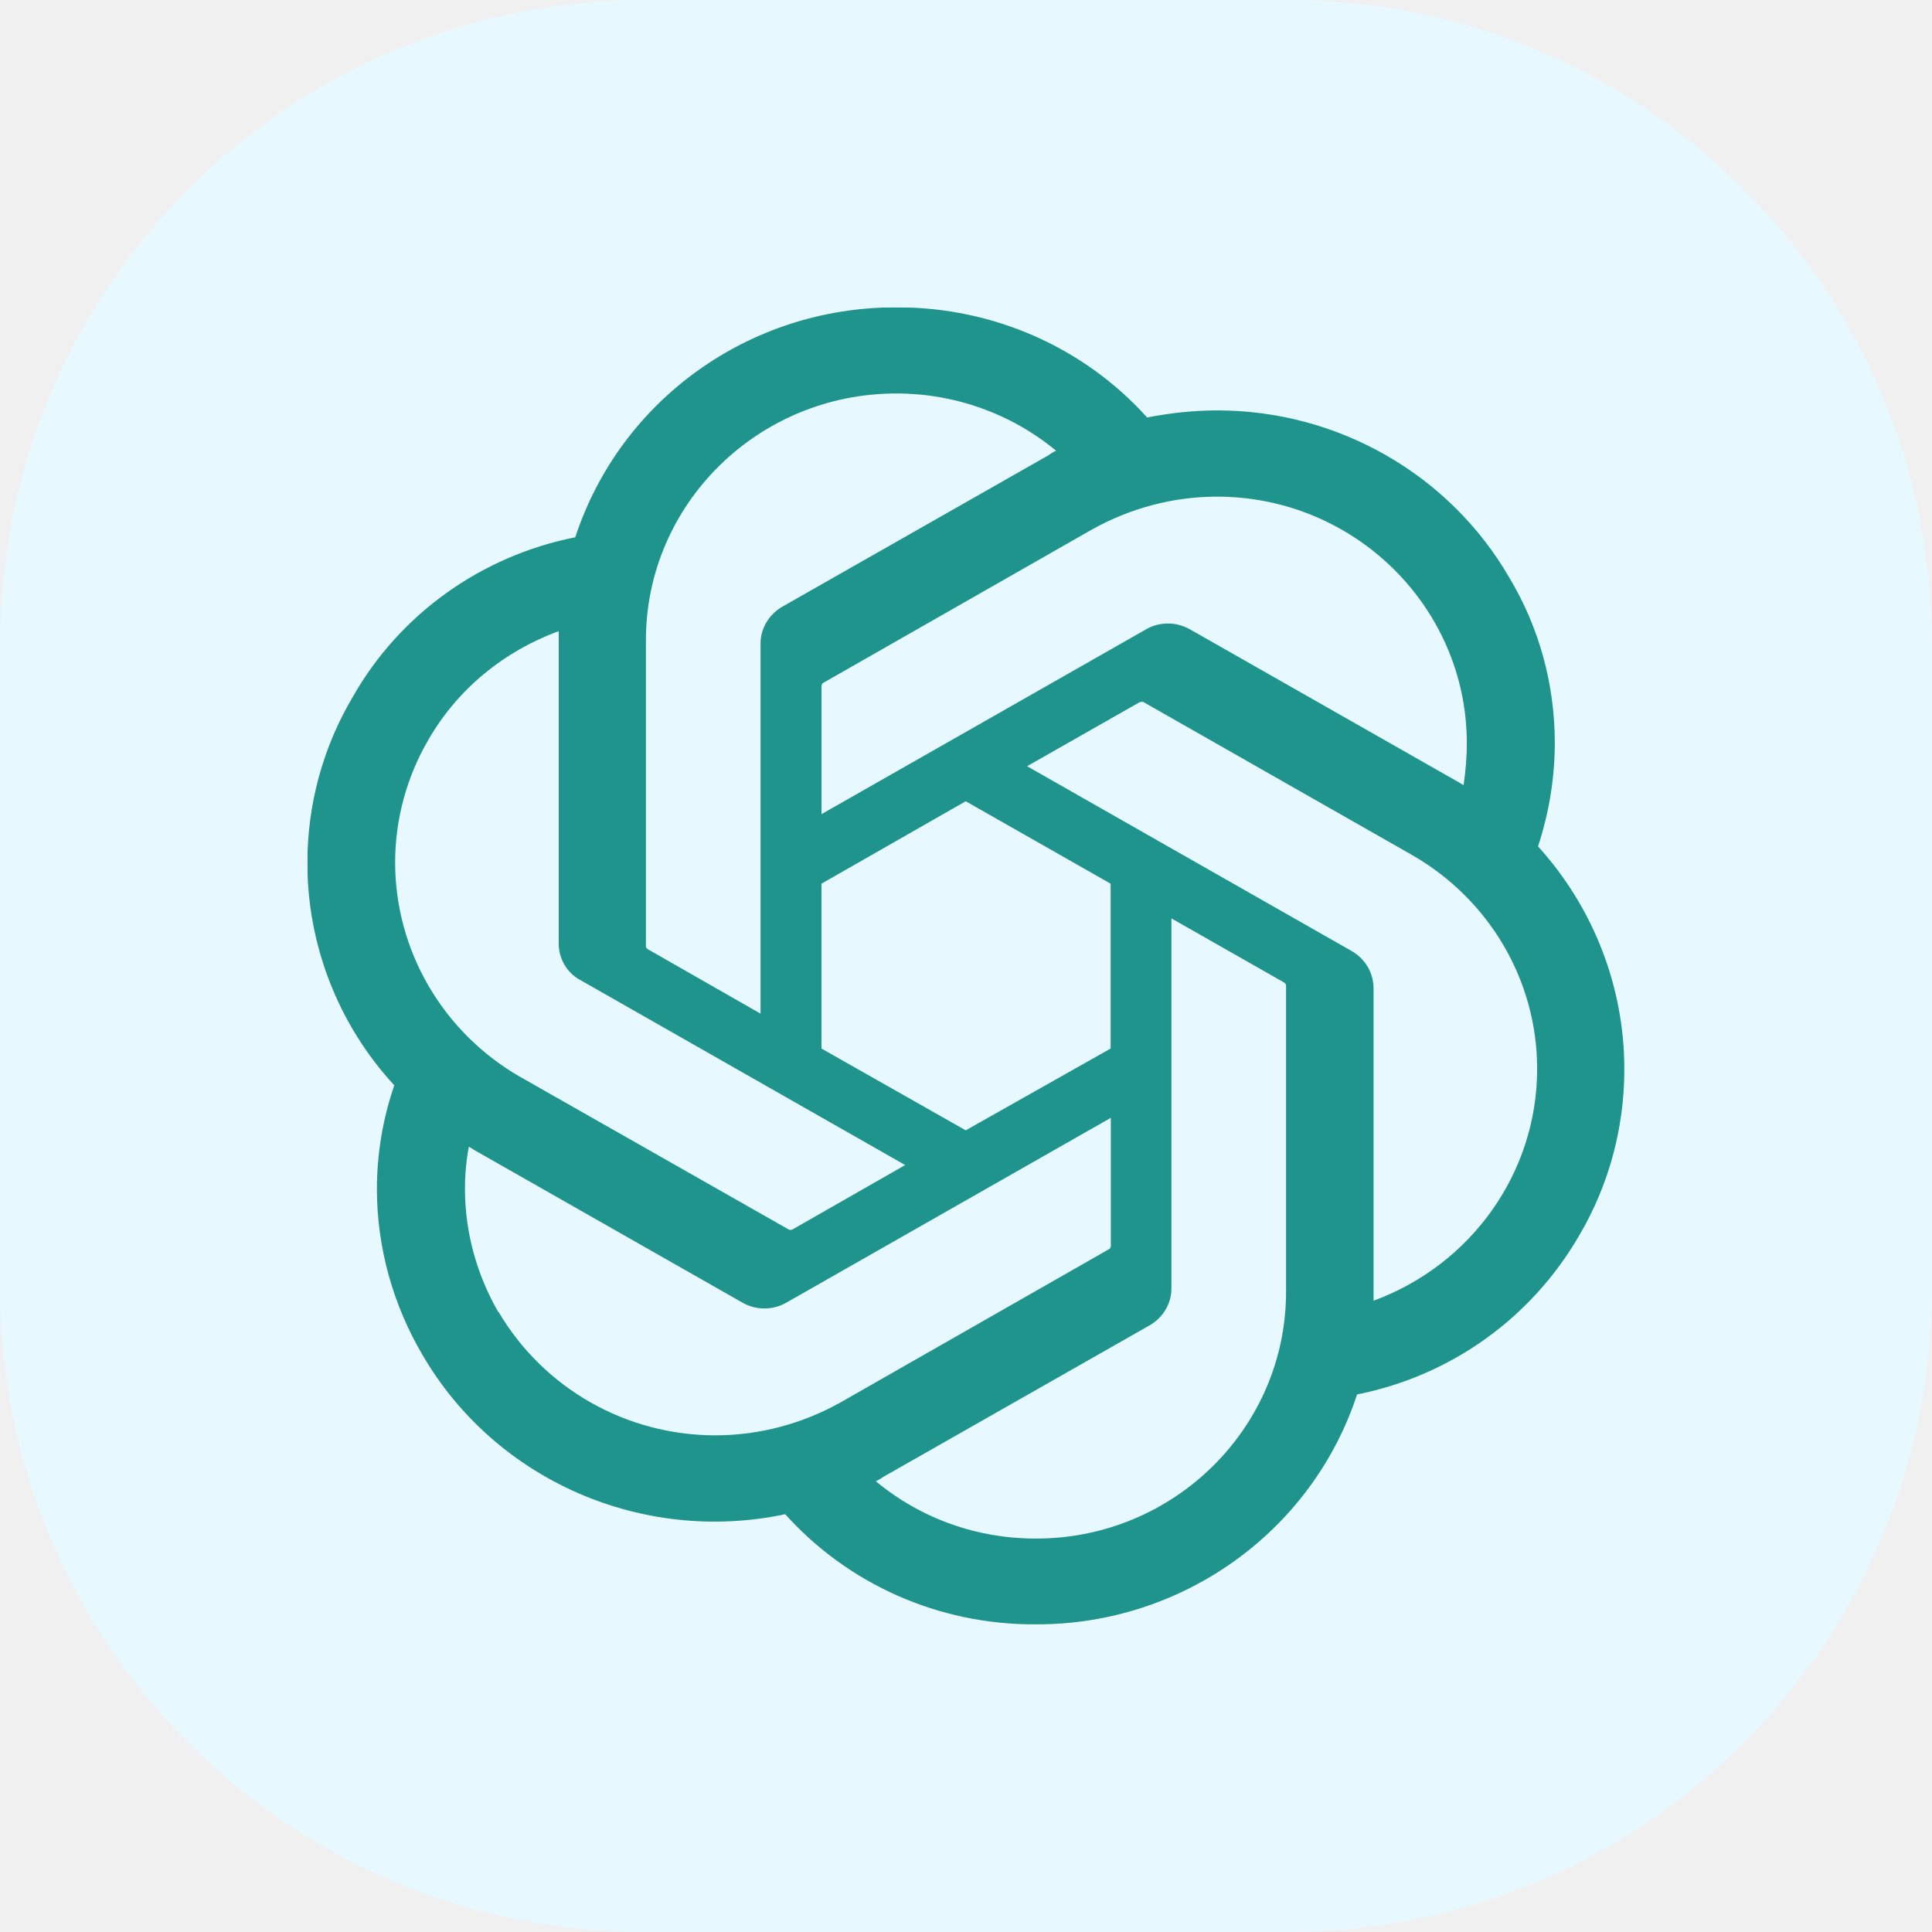
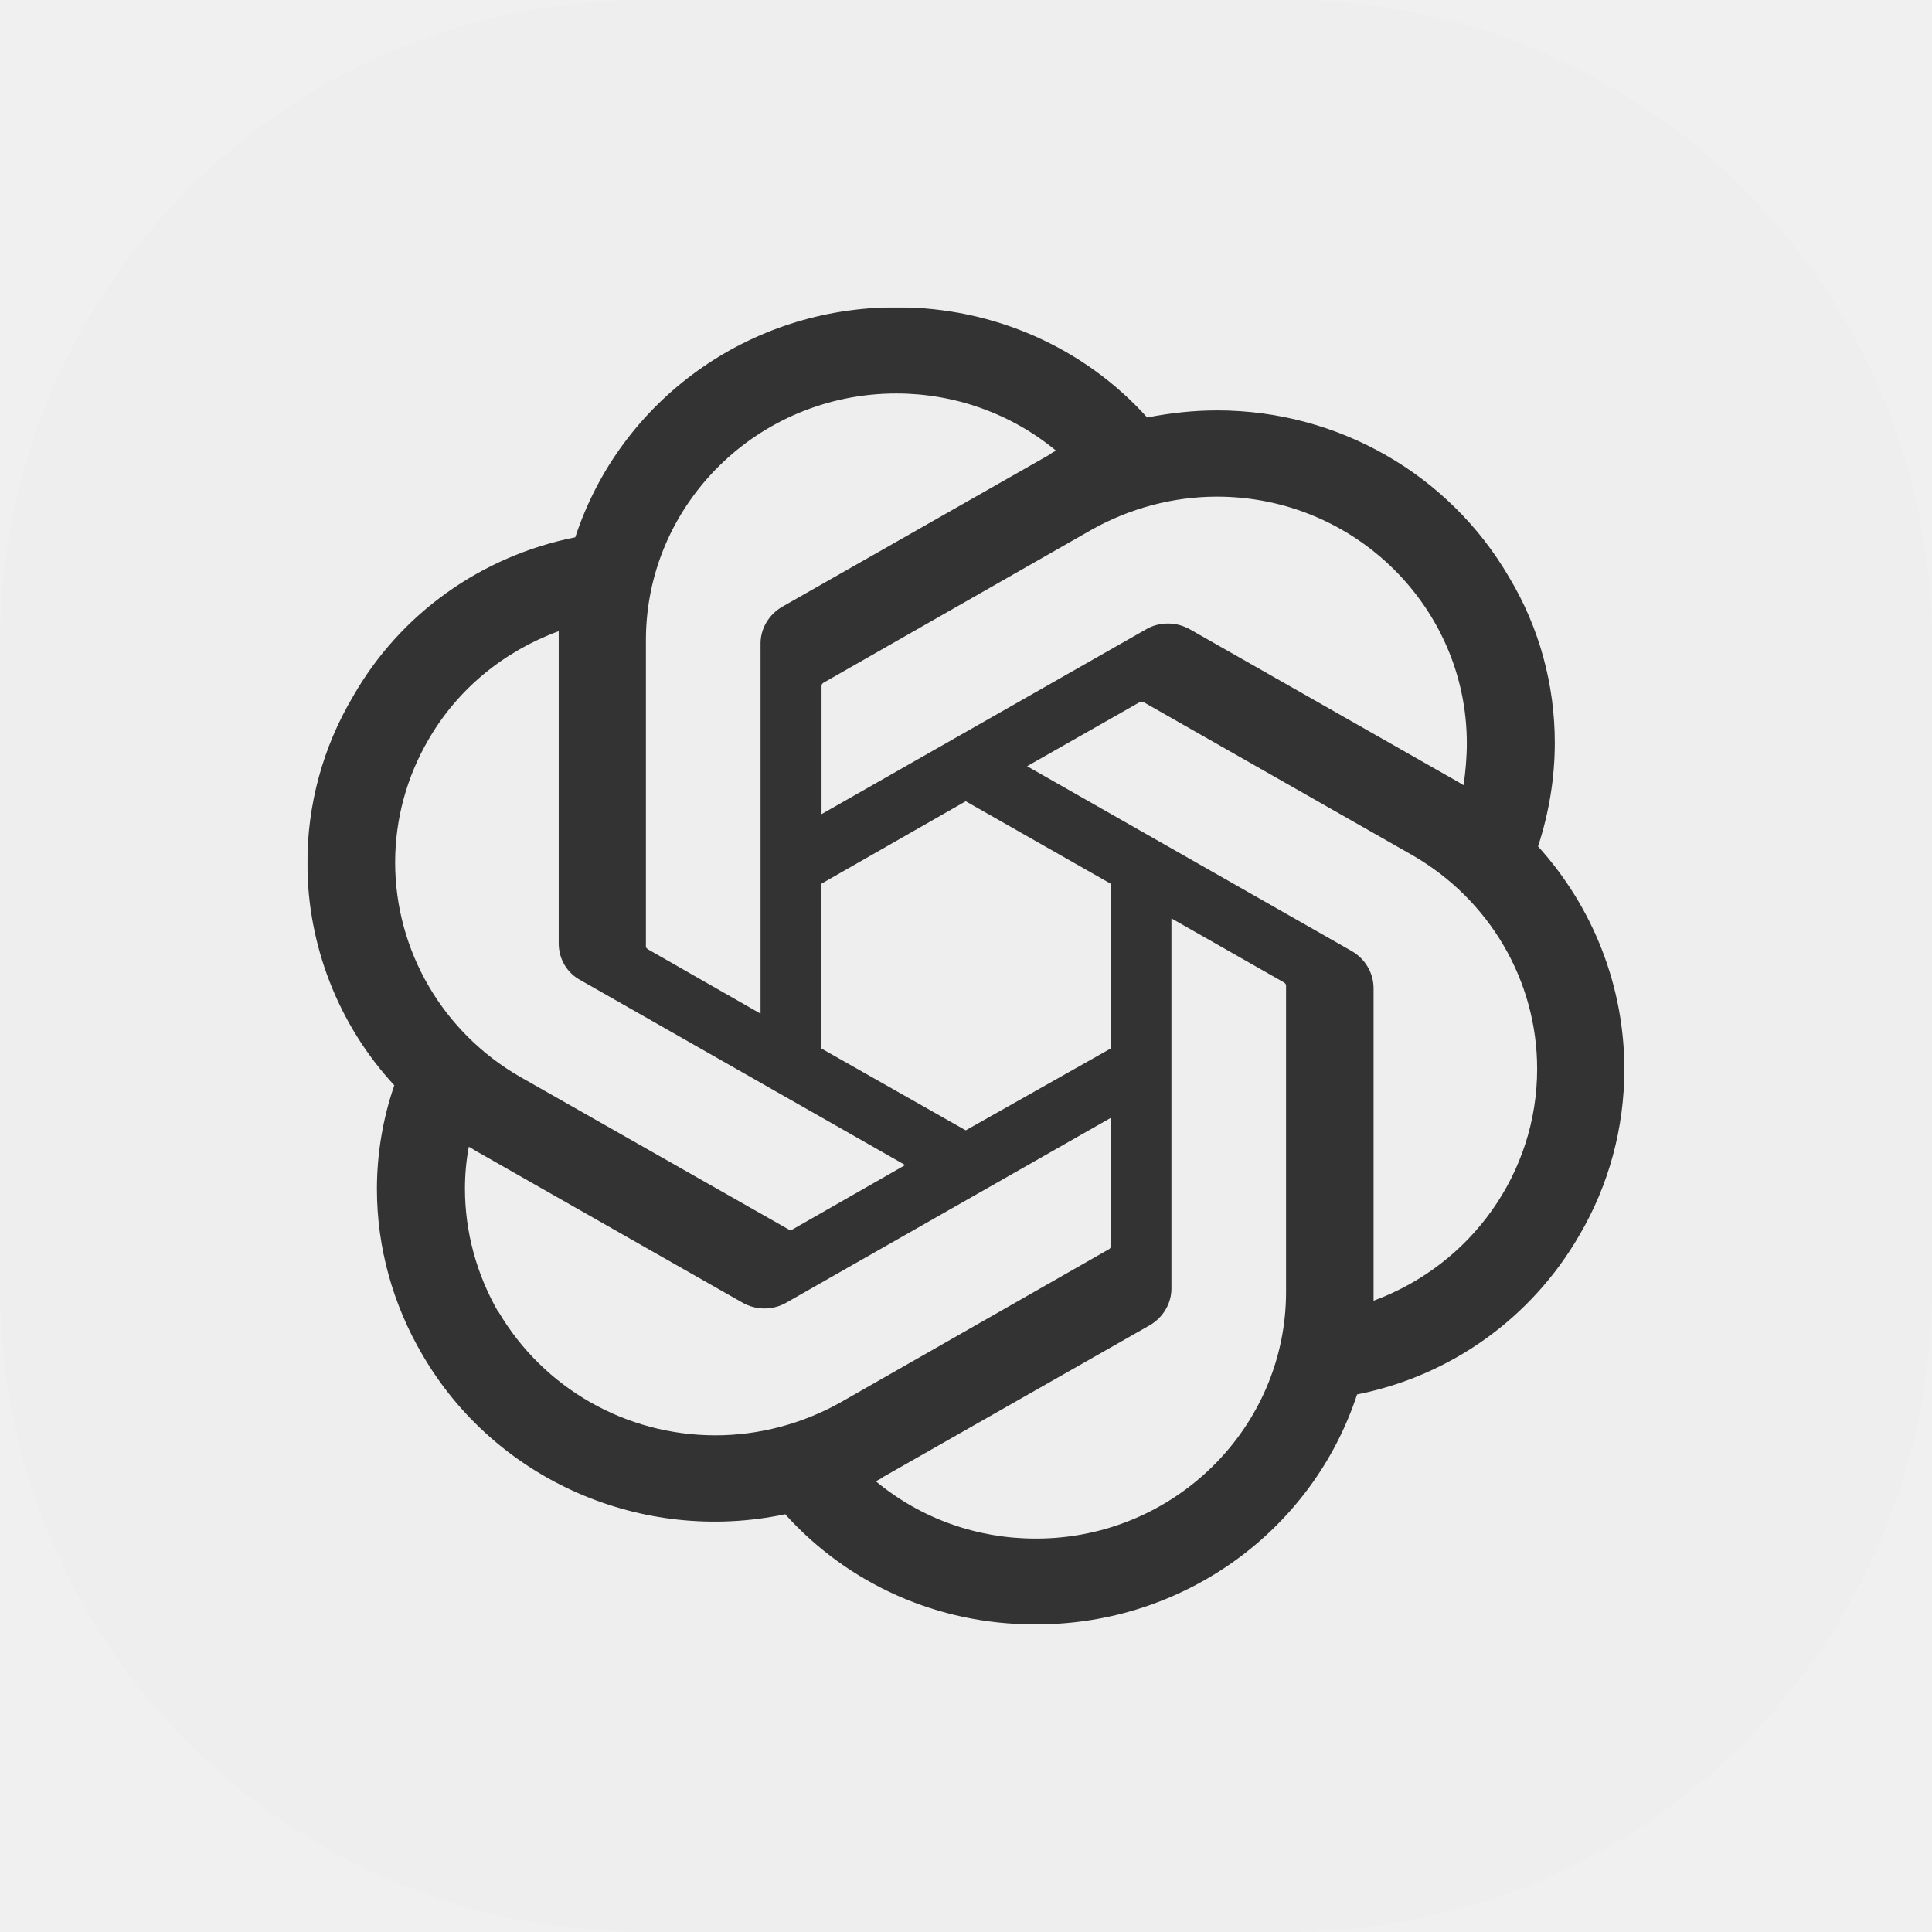
<svg xmlns="http://www.w3.org/2000/svg" xmlns:xlink="http://www.w3.org/1999/xlink" width="30" height="30" fill="none" viewBox="0 0 30 30">
  <defs>
    <rect id="path_0" width="30" height="30" x="0" y="0" />
    <rect id="path_1" width="20.455" height="20.455" x="0" y="0" />
  </defs>
  <g opacity="1" transform="translate(0 0) rotate(0 15 15)">
-     <rect width="30" height="30" x="0" y="0" fill="#E7F8FF" opacity="1" rx="10" transform="translate(0 0) rotate(0 15 15)" />
+     <rect width="30" height="30" x="0" y="0" fill="#eee" opacity="1" rx="10" transform="translate(0 0) rotate(0 15 15)" />
    <mask id="bg-mask-0" fill="#fff">
      <use xlink:href="#path_0" />
    </mask>
    <g mask="url(#bg-mask-0)">
      <g opacity="1" transform="translate(4.772727 4.772727) rotate(0 10.22727 10.22727)">
        <mask id="bg-mask-1" fill="#fff">
          <use xlink:href="#path_1" />
        </mask>
        <g mask="url(#bg-mask-1)">
-           <path id="分组 1" fill-rule="evenodd" style="fill:#1f948c" d="M19.11 8.37L19.11 8.37C19.28 7.85 19.37 7.31 19.37 6.76C19.37 5.86 19.13 4.97 18.66 4.19C17.73 2.59 16 1.6 14.13 1.6C13.76 1.6 13.4 1.64 13.04 1.71C12.06 0.62 10.65 0 9.17 0L9.14 0L9.13 0C6.86 0 4.86 1.44 4.16 3.57C2.7 3.86 1.44 4.76 0.71 6.04C0.24 6.83 0 7.72 0 8.63C0 9.9 0.48 11.14 1.35 12.08C1.17 12.6 1.08 13.15 1.08 13.69C1.08 14.6 1.33 15.49 1.79 16.27C2.92 18.21 5.2 19.21 7.42 18.74C8.4 19.83 9.8 20.45 11.28 20.45L11.31 20.45L11.33 20.45C13.59 20.45 15.6 19.01 16.3 16.88C17.76 16.59 19.01 15.69 19.75 14.41C20.21 13.63 20.45 12.74 20.45 11.83C20.45 10.55 19.97 9.32 19.11 8.37Z M8.947 18.158C8.907 18.188 8.867 18.208 8.827 18.228C9.527 18.808 10.397 19.118 11.307 19.118L11.317 19.118C13.457 19.118 15.197 17.398 15.197 15.288L15.197 10.528C15.197 10.508 15.177 10.488 15.157 10.478L13.417 9.488L13.417 15.238C13.417 15.468 13.287 15.688 13.077 15.808L8.947 18.158Z M8.277 17.005L12.447 14.625C12.466 14.615 12.476 14.595 12.476 14.575L12.476 14.575L12.476 12.585L7.437 15.455C7.227 15.575 6.967 15.575 6.757 15.455L2.627 13.105C2.587 13.085 2.537 13.045 2.507 13.035C2.467 13.245 2.447 13.465 2.447 13.685C2.447 14.355 2.627 15.015 2.967 15.605L2.967 15.595C3.667 16.785 4.947 17.515 6.337 17.515C7.017 17.515 7.687 17.335 8.277 17.005Z M3.903 5.168C3.903 5.128 3.903 5.068 3.903 5.028C3.053 5.338 2.333 5.928 1.883 6.708L1.883 6.708C1.543 7.288 1.363 7.948 1.363 8.618C1.363 9.988 2.103 11.258 3.303 11.948L7.473 14.318C7.493 14.328 7.513 14.328 7.533 14.318L9.283 13.318L4.243 10.448C4.033 10.338 3.903 10.118 3.903 9.878L3.903 9.878L3.903 5.168Z M17.156 8.505L12.976 6.125C12.956 6.125 12.936 6.125 12.916 6.135L11.176 7.125L16.216 9.995C16.426 10.115 16.556 10.335 16.556 10.575C16.556 10.575 16.556 10.575 16.556 10.575L16.556 15.425C18.076 14.865 19.096 13.435 19.096 11.825C19.096 10.455 18.356 9.195 17.156 8.505Z M8.014 5.829C7.994 5.839 7.984 5.859 7.984 5.879L7.984 5.879L7.984 7.869L13.024 4.999C13.124 4.939 13.244 4.909 13.364 4.909C13.484 4.909 13.594 4.939 13.704 4.999L17.834 7.349C17.874 7.369 17.914 7.399 17.954 7.419L17.954 7.419C17.984 7.209 18.004 6.989 18.004 6.769C18.004 4.659 16.264 2.939 14.124 2.939C13.444 2.939 12.774 3.119 12.184 3.449L8.014 5.829Z M9.147 1.337C6.997 1.337 5.257 3.057 5.257 5.167L5.257 9.927C5.257 9.947 5.277 9.957 5.287 9.967L7.037 10.967L7.037 5.227L7.037 5.217C7.037 4.987 7.167 4.767 7.377 4.647L11.507 2.297C11.547 2.267 11.597 2.237 11.627 2.227C10.927 1.647 10.047 1.337 9.147 1.337Z M7.983 11.509L10.223 12.779L12.473 11.509L12.473 8.949L10.223 7.669L7.983 8.949L7.983 11.509Z" opacity="1" transform="translate(0 0) rotate(0 10.22727 10.22727)" />
+           <path id="分组 1" fill-rule="evenodd" style="fill:#333" d="M19.11 8.37L19.11 8.37C19.28 7.85 19.37 7.31 19.37 6.76C19.37 5.86 19.13 4.97 18.66 4.19C17.73 2.59 16 1.6 14.13 1.6C13.76 1.6 13.4 1.64 13.04 1.71C12.06 0.62 10.65 0 9.17 0L9.14 0L9.13 0C6.86 0 4.86 1.44 4.16 3.57C2.7 3.86 1.44 4.76 0.71 6.04C0.24 6.83 0 7.72 0 8.63C0 9.9 0.48 11.14 1.35 12.08C1.17 12.6 1.08 13.15 1.08 13.69C1.08 14.6 1.33 15.49 1.79 16.27C2.92 18.21 5.2 19.21 7.42 18.74C8.4 19.83 9.8 20.45 11.28 20.45L11.31 20.45L11.33 20.45C13.59 20.45 15.6 19.01 16.3 16.88C17.76 16.59 19.01 15.69 19.75 14.41C20.21 13.63 20.45 12.74 20.45 11.83C20.45 10.55 19.97 9.32 19.11 8.37Z M8.947 18.158C8.907 18.188 8.867 18.208 8.827 18.228C9.527 18.808 10.397 19.118 11.307 19.118L11.317 19.118C13.457 19.118 15.197 17.398 15.197 15.288L15.197 10.528C15.197 10.508 15.177 10.488 15.157 10.478L13.417 9.488L13.417 15.238C13.417 15.468 13.287 15.688 13.077 15.808L8.947 18.158Z M8.277 17.005L12.447 14.625C12.466 14.615 12.476 14.595 12.476 14.575L12.476 14.575L12.476 12.585L7.437 15.455C7.227 15.575 6.967 15.575 6.757 15.455L2.627 13.105C2.587 13.085 2.537 13.045 2.507 13.035C2.467 13.245 2.447 13.465 2.447 13.685C2.447 14.355 2.627 15.015 2.967 15.605L2.967 15.595C3.667 16.785 4.947 17.515 6.337 17.515C7.017 17.515 7.687 17.335 8.277 17.005Z M3.903 5.168C3.903 5.128 3.903 5.068 3.903 5.028C3.053 5.338 2.333 5.928 1.883 6.708L1.883 6.708C1.543 7.288 1.363 7.948 1.363 8.618C1.363 9.988 2.103 11.258 3.303 11.948L7.473 14.318C7.493 14.328 7.513 14.328 7.533 14.318L9.283 13.318L4.243 10.448C4.033 10.338 3.903 10.118 3.903 9.878L3.903 9.878L3.903 5.168Z M17.156 8.505L12.976 6.125C12.956 6.125 12.936 6.125 12.916 6.135L11.176 7.125L16.216 9.995C16.426 10.115 16.556 10.335 16.556 10.575C16.556 10.575 16.556 10.575 16.556 10.575L16.556 15.425C18.076 14.865 19.096 13.435 19.096 11.825C19.096 10.455 18.356 9.195 17.156 8.505Z M8.014 5.829C7.994 5.839 7.984 5.859 7.984 5.879L7.984 5.879L7.984 7.869L13.024 4.999C13.124 4.939 13.244 4.909 13.364 4.909C13.484 4.909 13.594 4.939 13.704 4.999L17.834 7.349C17.874 7.369 17.914 7.399 17.954 7.419L17.954 7.419C17.984 7.209 18.004 6.989 18.004 6.769C18.004 4.659 16.264 2.939 14.124 2.939C13.444 2.939 12.774 3.119 12.184 3.449L8.014 5.829Z M9.147 1.337C6.997 1.337 5.257 3.057 5.257 5.167L5.257 9.927C5.257 9.947 5.277 9.957 5.287 9.967L7.037 10.967L7.037 5.227L7.037 5.217C7.037 4.987 7.167 4.767 7.377 4.647L11.507 2.297C11.547 2.267 11.597 2.237 11.627 2.227C10.927 1.647 10.047 1.337 9.147 1.337Z M7.983 11.509L10.223 12.779L12.473 11.509L12.473 8.949L10.223 7.669L7.983 8.949L7.983 11.509Z" opacity="1" transform="translate(0 0) rotate(0 10.22727 10.22727)" />
        </g>
      </g>
    </g>
  </g>
</svg>
